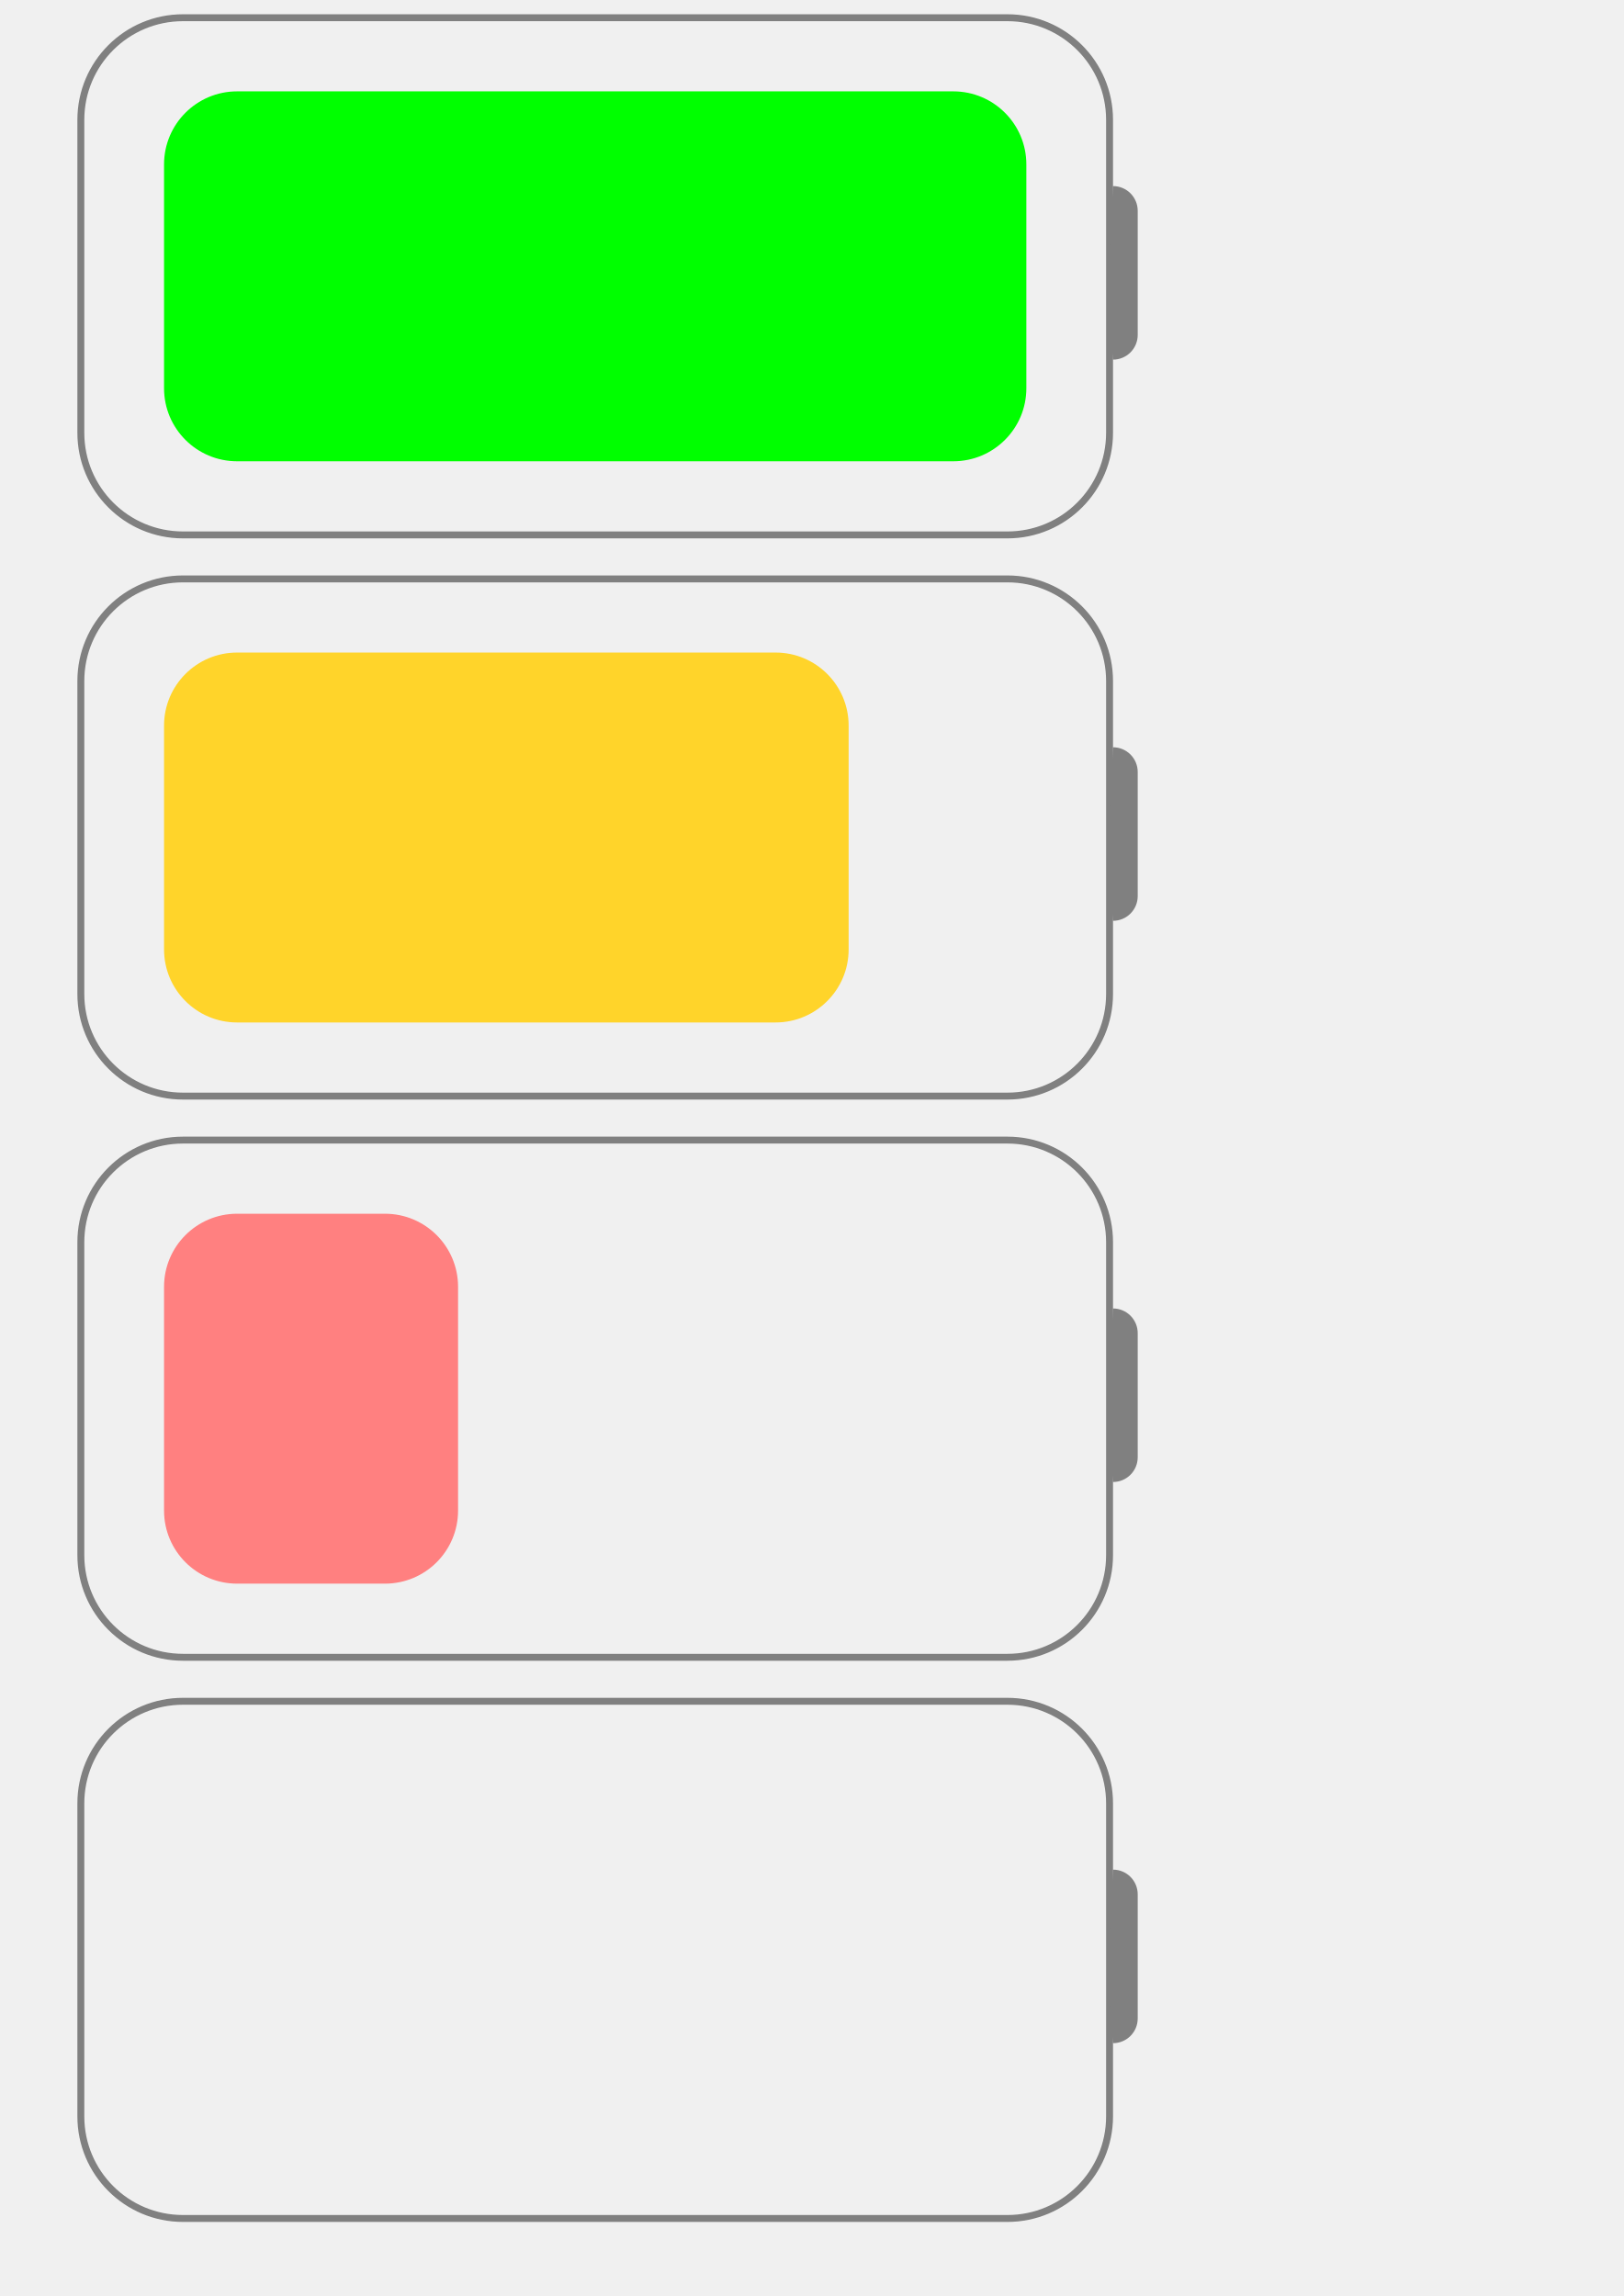
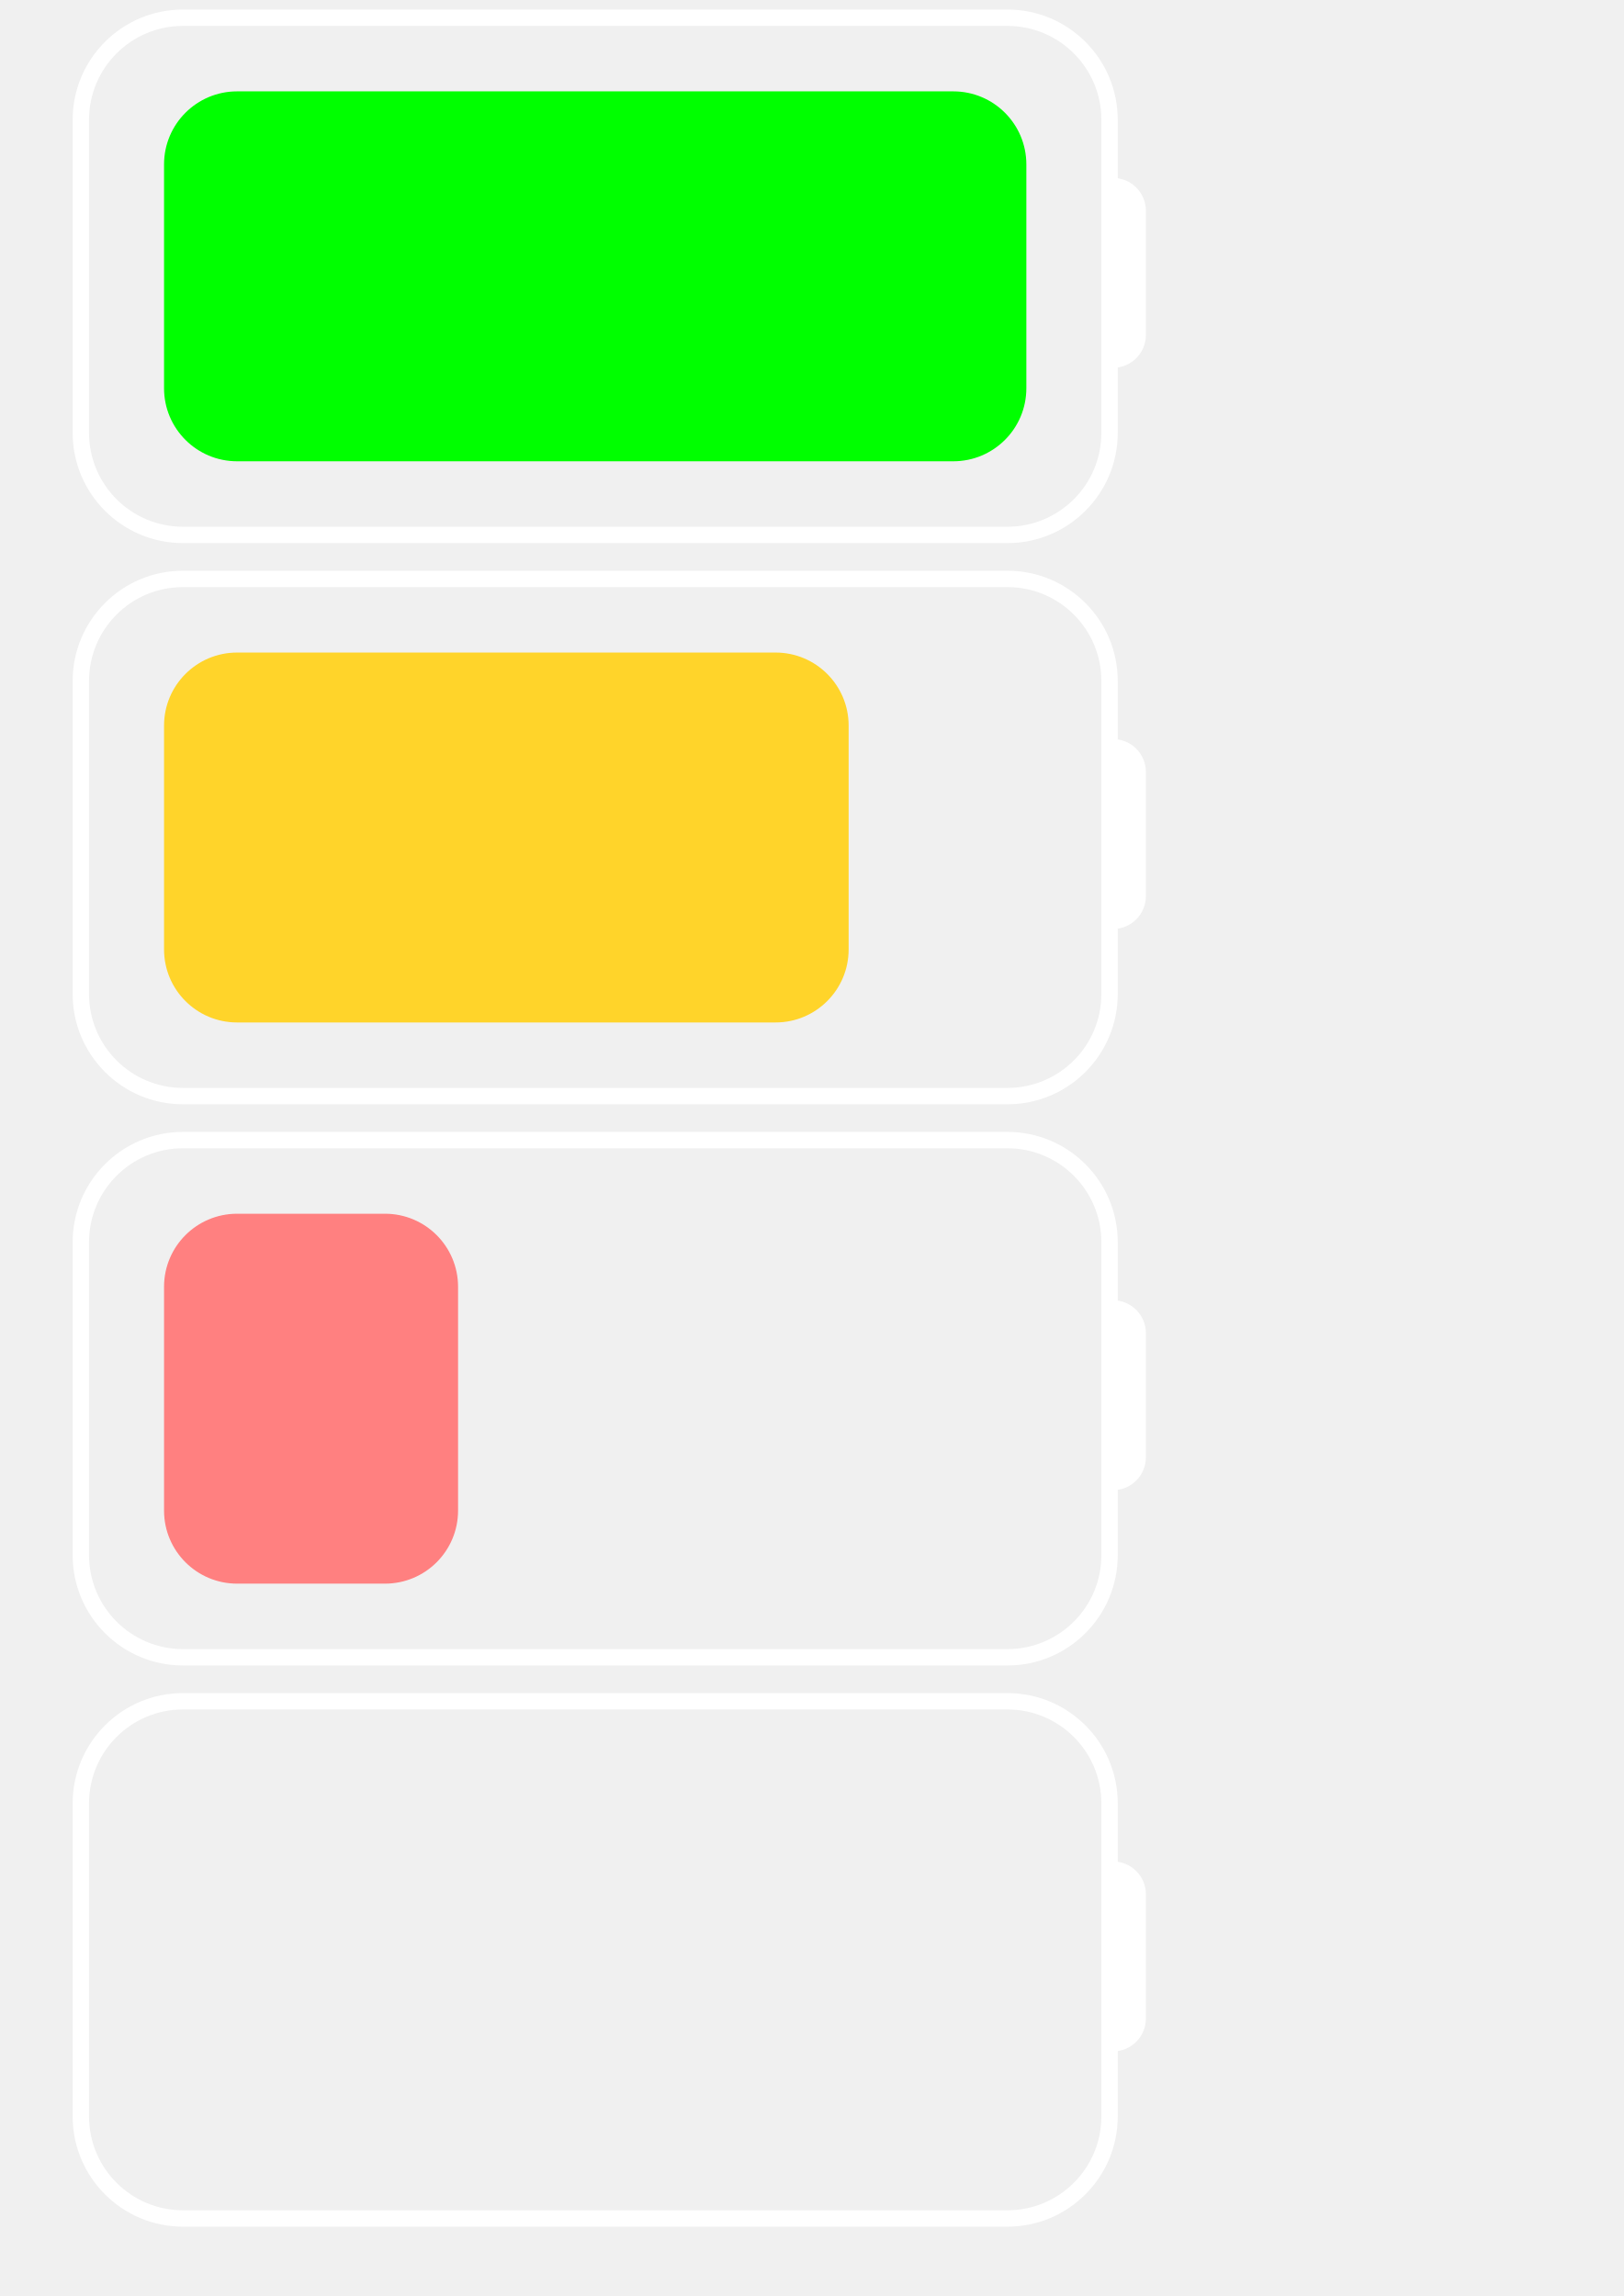
<svg xmlns="http://www.w3.org/2000/svg" width="210mm" height="297mm" viewBox="0 0 210 297" version="1.1" id="svg8">
  <defs id="defs2" />
  <g id="layer1">
-     <g id="g4598">
-       <g transform="translate(-2.395174,-11.22532)" id="g4488">
-         <rect style="opacity:1;fill:#00ff00;stroke-width:0.693;stroke-miterlimit:4;stroke-dasharray:none" id="rect4485" width="111.525" height="47.85" x="23.612" y="23.044" ry="9.448" />
-         <rect ry="13.21" y="13.518" x="12.851" height="66.902" width="133.048" id="rect4487" style="opacity:1;fill:none;stroke:#808080;stroke-width:0.895;stroke-miterlimit:4;stroke-dasharray:none;stroke-opacity:1" />
-         <path style="opacity:1;fill:#808080;fill-opacity:1;stroke:none;stroke-width:0.794;stroke-miterlimit:4;stroke-dasharray:none;stroke-opacity:1" d="m 146.334,35.296 c 1.777,0 3.207,1.43 3.207,3.207 V 54.539 c 0,1.777 -1.43,3.207 -3.207,3.207 -0.674,-6.877 -0.35,-15.6 0,-22.451 z" id="rect4491" />
-       </g>
-       <rect style="opacity:1;fill:none;stroke:#808080;stroke-width:0.895;stroke-miterlimit:4;stroke-dasharray:none;stroke-opacity:1" id="rect4487-7" width="133.048" height="66.902" x="10.456" y="74.885" ry="13.21" />
-       <path id="rect4491-5" d="m 143.939,96.663 c 1.777,0 3.207,1.43 3.207,3.207 v 16.036 c 0,1.777 -1.43,3.207 -3.207,3.207 -0.674,-6.877 -0.35,-15.6 0,-22.451 z" style="opacity:1;fill:#808080;fill-opacity:1;stroke:none;stroke-width:0.794;stroke-miterlimit:4;stroke-dasharray:none;stroke-opacity:1" />
-       <rect ry="9.448" y="157.003" x="21.217" height="47.85" width="38.026" id="rect4485-5-1" style="opacity:1;fill:#ff8080;stroke-width:0.405;stroke-miterlimit:4;stroke-dasharray:none" />
-       <rect style="opacity:1;fill:none;stroke:#808080;stroke-width:0.895;stroke-miterlimit:4;stroke-dasharray:none;stroke-opacity:1" id="rect4487-7-7" width="133.048" height="66.902" x="10.456" y="147.477" ry="13.21" />
-       <path id="rect4491-5-3" d="m 143.939,169.255 c 1.777,0 3.207,1.43 3.207,3.207 v 16.036 c 0,1.777 -1.43,3.207 -3.207,3.207 -0.674,-6.877 -0.35,-15.6 0,-22.451 z" style="opacity:1;fill:#808080;fill-opacity:1;stroke:none;stroke-width:0.794;stroke-miterlimit:4;stroke-dasharray:none;stroke-opacity:1" />
-       <rect style="opacity:1;fill:none;stroke:#808080;stroke-width:0.895;stroke-miterlimit:4;stroke-dasharray:none;stroke-opacity:1" id="rect4487-7-7-8" width="133.048" height="66.902" x="10.456" y="220.069" ry="13.21" />
-       <path id="rect4491-5-3-6" d="m 143.939,241.847 c 1.777,0 3.207,1.43 3.207,3.207 v 16.036 c 0,1.777 -1.43,3.207 -3.207,3.207 -0.674,-6.877 -0.35,-15.6 0,-22.451 z" style="opacity:1;fill:#808080;fill-opacity:1;stroke:none;stroke-width:0.794;stroke-miterlimit:4;stroke-dasharray:none;stroke-opacity:1" />
-       <rect ry="9.448" y="84.411" x="21.217" height="47.85" width="88.54" id="rect4485-5-9" style="opacity:1;fill:#ffd42a;stroke-width:0.618;stroke-miterlimit:4;stroke-dasharray:none" />
-     </g>
+     <rect style="opacity:1;fill:#00ff00;stroke-width:0.693;stroke-miterlimit:4;stroke-dasharray:none" id="rect4485" width="111.525" height="47.85" x="21.217" y="11.819" ry="9.448" />
+     <rect ry="13.21" y="2.293" x="10.456" height="66.902" width="133.048" id="rect4487" style="opacity:1;fill:none;stroke:#ffffff;stroke-width:2.117;stroke-miterlimit:4;stroke-dasharray:none;stroke-opacity:1" />
+     <path style="opacity:1;fill:#ffffff;fill-opacity:1;stroke:#ffffff;stroke-width:2.117;stroke-miterlimit:4;stroke-dasharray:none;stroke-opacity:1" d="m 143.939,24.071 c 1.777,0 3.207,1.43 3.207,3.207 V 43.314 c 0,1.777 -1.43,3.207 -3.207,3.207 -0.674,-6.877 -0.35,-15.6 0,-22.451 z" id="rect4491" />
+     <rect ry="13.21" y="74.885" x="10.456" height="66.902" width="133.048" id="rect4487-7" style="opacity:1;fill:none;stroke:#ffffff;stroke-width:2.117;stroke-miterlimit:4;stroke-dasharray:none;stroke-opacity:1" />
+     <path style="opacity:1;fill:#ffffff;fill-opacity:1;stroke:#ffffff;stroke-width:2.117;stroke-miterlimit:4;stroke-dasharray:none;stroke-opacity:1" d="m 143.939,96.663 c 1.777,0 3.207,1.43 3.207,3.207 v 16.036 c 0,1.777 -1.43,3.207 -3.207,3.207 -0.674,-6.877 -0.35,-15.6 0,-22.451 z" id="rect4491-5" />
+     <rect style="opacity:1;fill:#ff8080;stroke-width:0.405;stroke-miterlimit:4;stroke-dasharray:none" id="rect4485-5-1" width="38.026" height="47.85" x="21.217" y="157.003" ry="9.448" />
+     <rect ry="13.21" y="147.477" x="10.456" height="66.902" width="133.048" id="rect4487-7-7" style="opacity:1;fill:none;stroke:#ffffff;stroke-width:2.117;stroke-miterlimit:4;stroke-dasharray:none;stroke-opacity:1" />
+     <path style="opacity:1;fill:#ffffff;fill-opacity:1;stroke:#ffffff;stroke-width:2.117;stroke-miterlimit:4;stroke-dasharray:none;stroke-opacity:1" d="m 143.939,169.255 c 1.777,0 3.207,1.43 3.207,3.207 v 16.036 c 0,1.777 -1.43,3.207 -3.207,3.207 -0.674,-6.877 -0.35,-15.6 0,-22.451 z" id="rect4491-5-3" />
+     <rect ry="13.21" y="220.069" x="10.456" height="66.902" width="133.048" id="rect4487-7-7-8" style="opacity:1;fill:none;stroke:#ffffff;stroke-width:2.117;stroke-miterlimit:4;stroke-dasharray:none;stroke-opacity:1" />
+     <path style="opacity:1;fill:#ffffff;fill-opacity:1;stroke:#ffffff;stroke-width:2.117;stroke-miterlimit:4;stroke-dasharray:none;stroke-opacity:1" d="m 143.939,241.847 c 1.777,0 3.207,1.43 3.207,3.207 v 16.036 c 0,1.777 -1.43,3.207 -3.207,3.207 -0.674,-6.877 -0.35,-15.6 0,-22.451 z" id="rect4491-5-3-6" />
+     <rect style="opacity:1;fill:#ffd42a;stroke-width:0.618;stroke-miterlimit:4;stroke-dasharray:none" id="rect4485-5-9" width="88.54" height="47.85" x="21.217" y="84.411" ry="9.448" />
  </g>
</svg>
